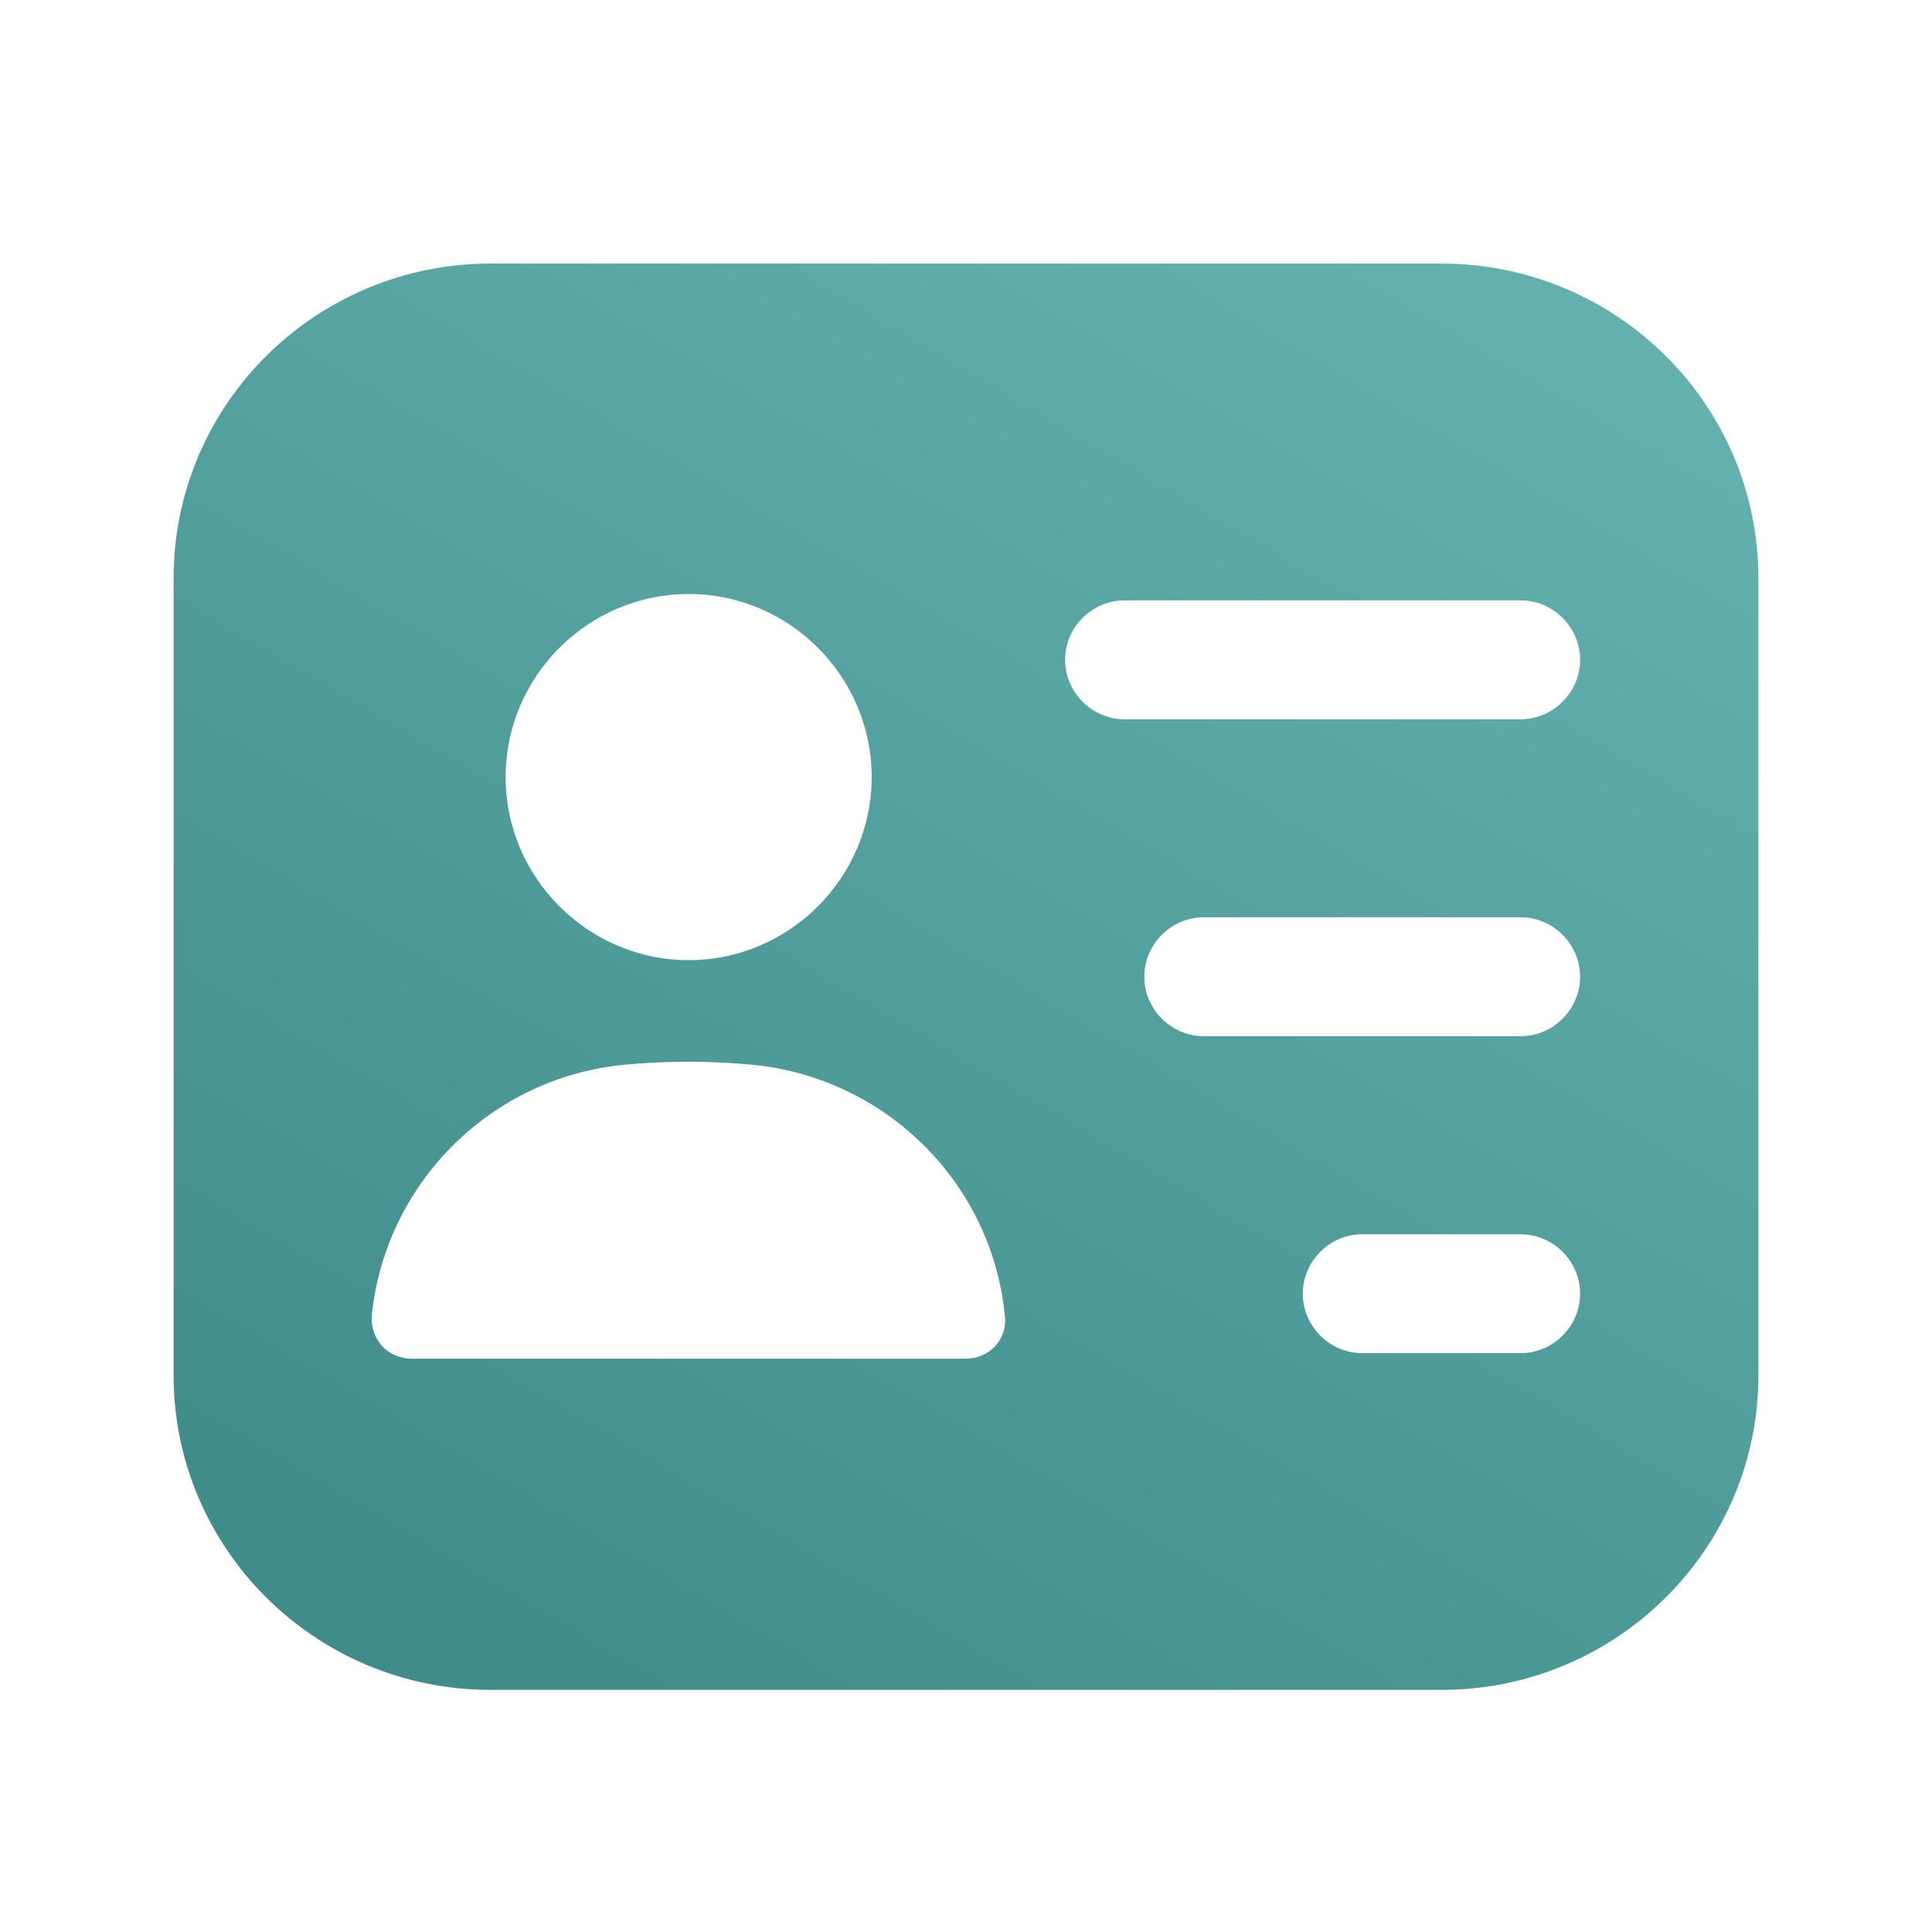
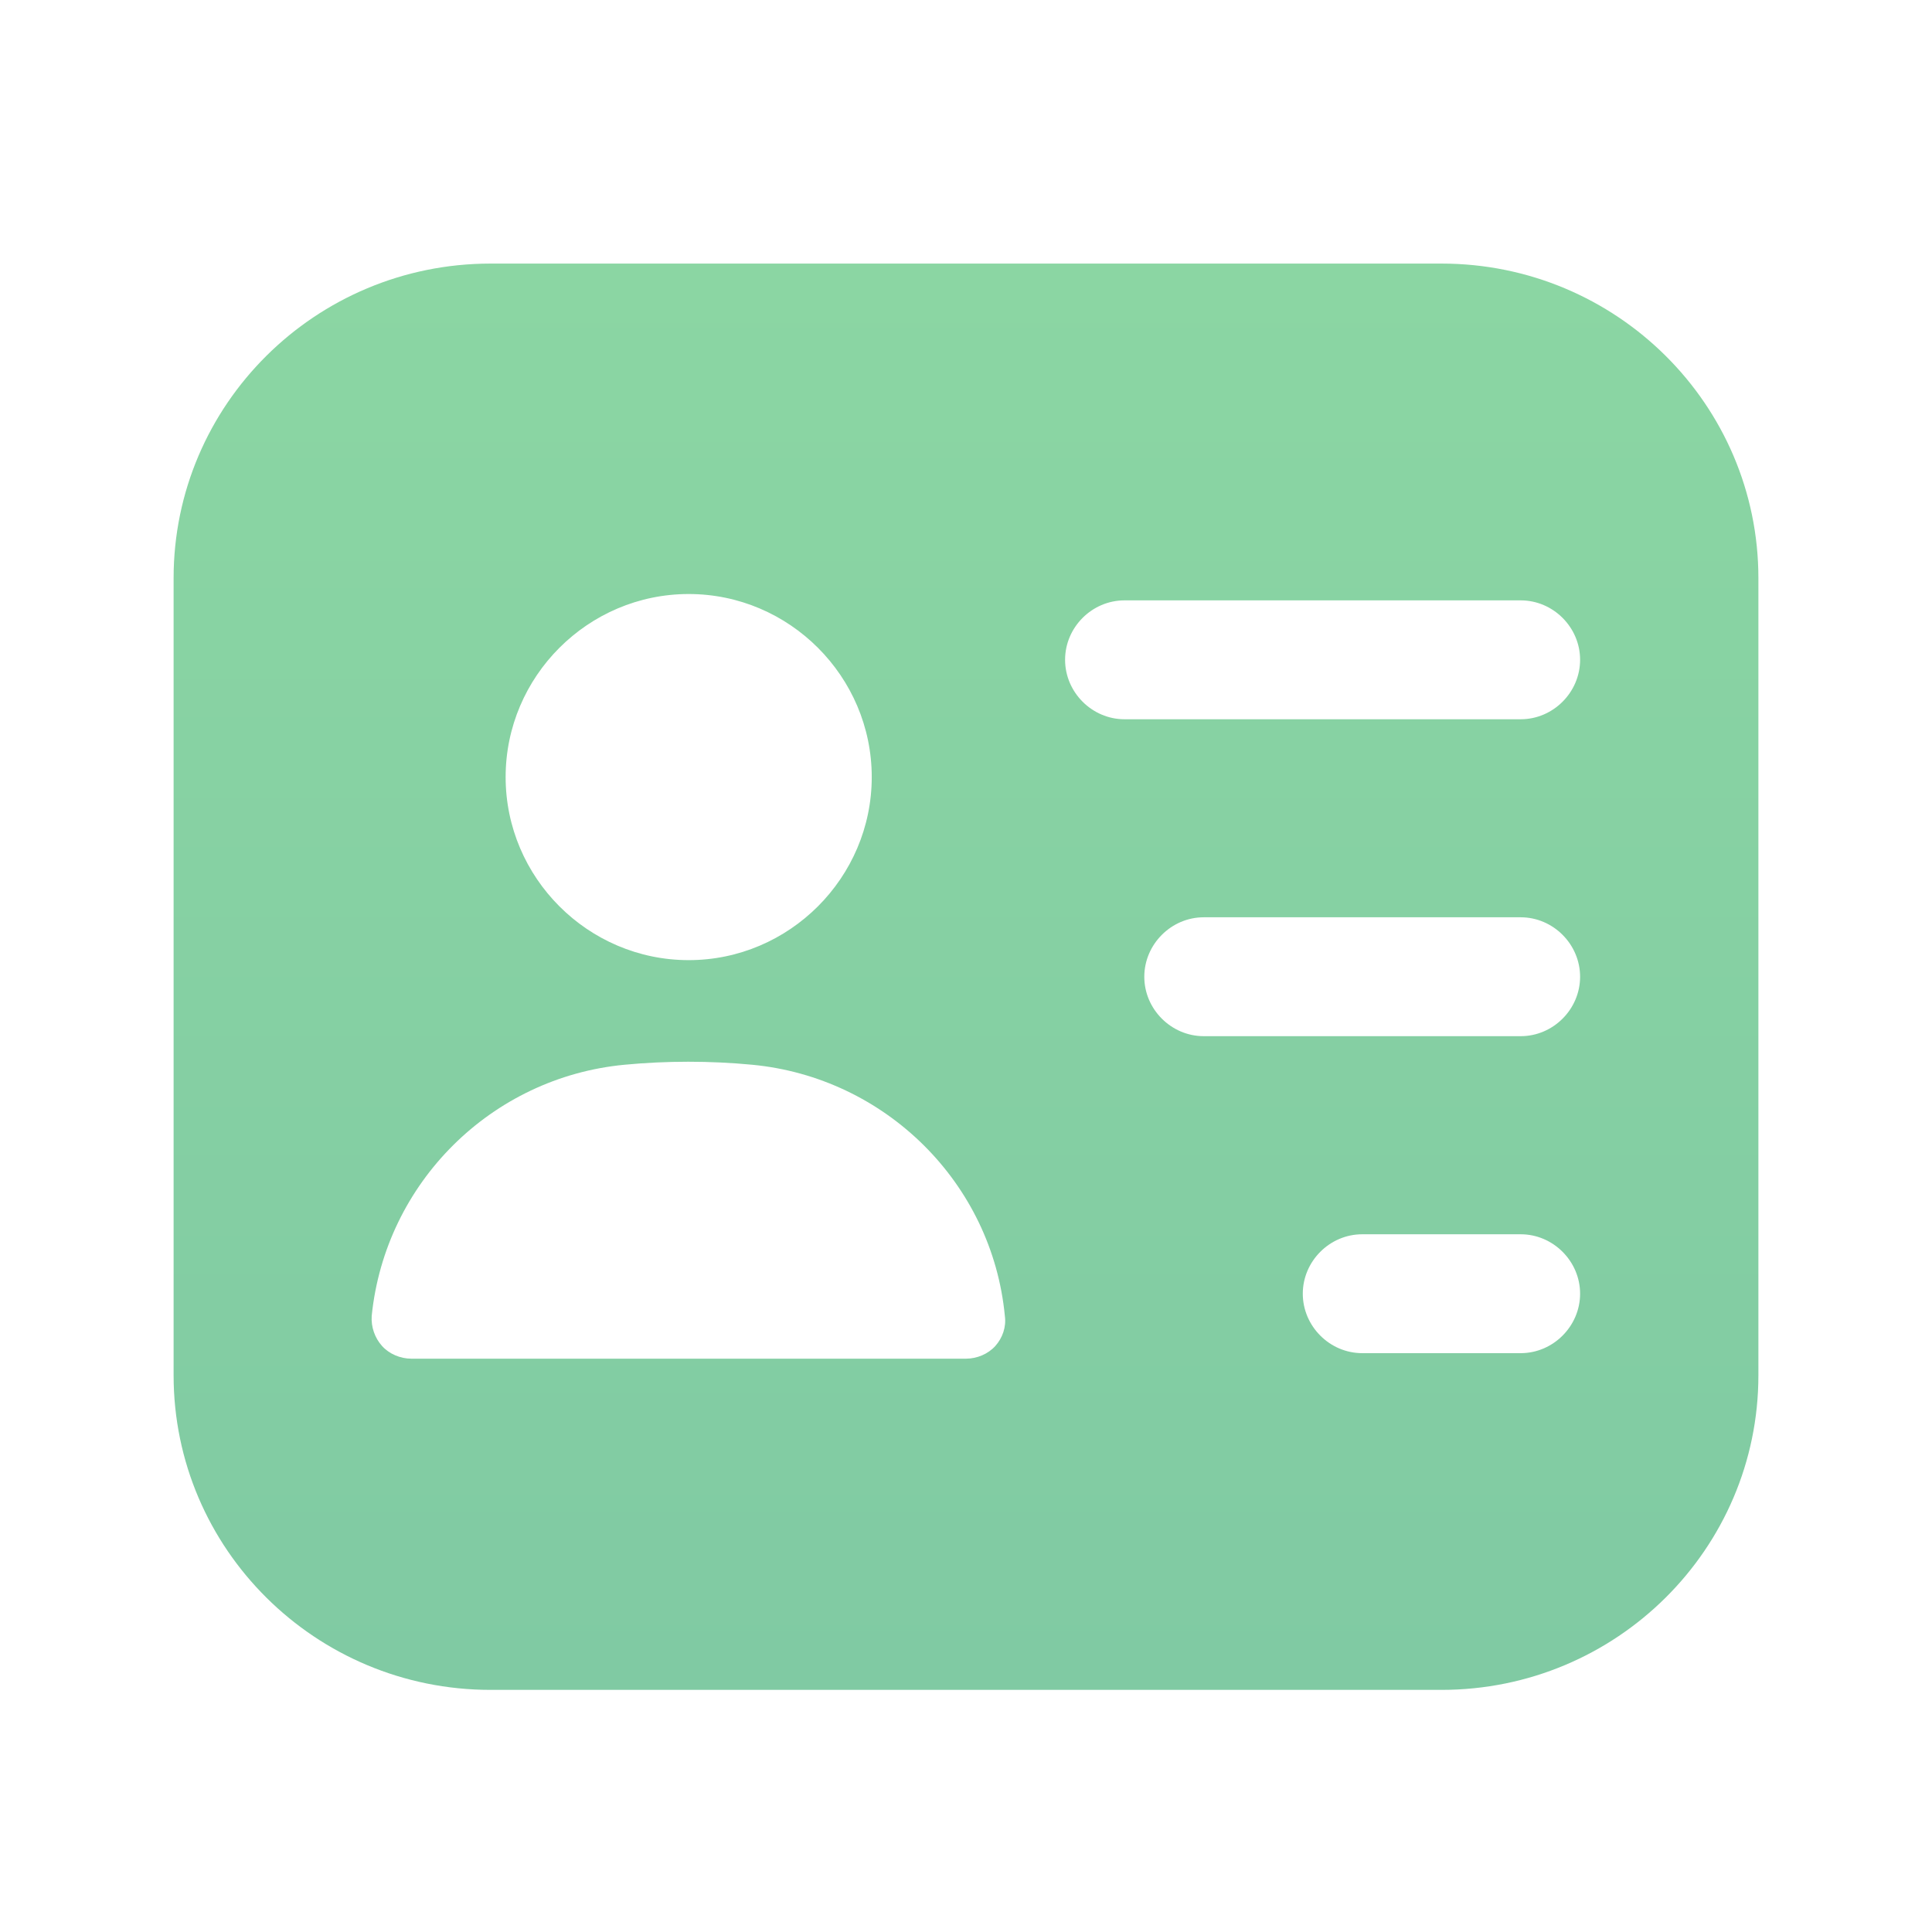
<svg xmlns="http://www.w3.org/2000/svg" width="28" height="28" viewBox="0 0 28 28" fill="none">
-   <path d="M20.89 3.82H7.11C4.572 3.82 2.516 5.864 2.516 8.379V19.932C2.516 22.447 4.572 24.491 7.11 24.491H20.89C23.428 24.491 25.484 22.447 25.484 19.932V8.379C25.484 5.864 23.428 3.82 20.89 3.82ZM9.981 8.609C11.439 8.609 12.633 9.803 12.633 11.262C12.633 12.72 11.439 13.915 9.981 13.915C8.522 13.915 7.328 12.72 7.328 11.262C7.328 9.803 8.522 8.609 9.981 8.609ZM14.425 19.507C14.322 19.622 14.161 19.691 14 19.691H5.961C5.801 19.691 5.64 19.622 5.536 19.507C5.433 19.392 5.376 19.232 5.387 19.071C5.582 17.142 7.121 15.614 9.051 15.431C9.659 15.373 10.291 15.373 10.899 15.431C12.829 15.614 14.379 17.142 14.563 19.071C14.586 19.232 14.528 19.392 14.425 19.507ZM22.039 19.611H19.742C19.271 19.611 18.881 19.22 18.881 18.749C18.881 18.279 19.271 17.888 19.742 17.888H22.039C22.51 17.888 22.9 18.279 22.9 18.749C22.9 19.22 22.51 19.611 22.039 19.611ZM22.039 15.017H17.445C16.974 15.017 16.584 14.627 16.584 14.156C16.584 13.685 16.974 13.294 17.445 13.294H22.039C22.51 13.294 22.9 13.685 22.9 14.156C22.9 14.627 22.51 15.017 22.039 15.017ZM22.039 10.424H16.297C15.826 10.424 15.436 10.033 15.436 9.562C15.436 9.091 15.826 8.701 16.297 8.701H22.039C22.51 8.701 22.9 9.091 22.9 9.562C22.9 10.033 22.51 10.424 22.039 10.424Z" fill="url(#paint0_linear_3832_16131)" />
+   <path d="M20.891 3.82H7.11C4.572 3.82 2.516 5.864 2.516 8.379V19.932C2.516 22.447 4.572 24.491 7.11 24.491H20.891C23.428 24.491 25.484 22.447 25.484 19.932V8.379C25.484 5.864 23.428 3.82 20.891 3.82ZM9.981 8.609C11.439 8.609 12.634 9.803 12.634 11.262C12.634 12.72 11.439 13.915 9.981 13.915C8.522 13.915 7.328 12.72 7.328 11.262C7.328 9.803 8.522 8.609 9.981 8.609ZM14.425 19.507C14.322 19.622 14.161 19.691 14 19.691H5.962C5.801 19.691 5.64 19.622 5.537 19.507C5.433 19.392 5.376 19.232 5.387 19.071C5.583 17.142 7.121 15.614 9.051 15.431C9.659 15.373 10.291 15.373 10.9 15.431C12.829 15.614 14.379 17.142 14.563 19.071C14.586 19.232 14.528 19.392 14.425 19.507ZM22.039 19.611H19.742C19.271 19.611 18.881 19.22 18.881 18.749C18.881 18.279 19.271 17.888 19.742 17.888H22.039C22.51 17.888 22.9 18.279 22.9 18.749C22.9 19.22 22.51 19.611 22.039 19.611ZM22.039 15.017H17.445C16.975 15.017 16.584 14.627 16.584 14.156C16.584 13.685 16.975 13.294 17.445 13.294H22.039C22.51 13.294 22.9 13.685 22.9 14.156C22.9 14.627 22.51 15.017 22.039 15.017ZM22.039 10.424H16.297C15.826 10.424 15.436 10.033 15.436 9.562C15.436 9.091 15.826 8.701 16.297 8.701H22.039C22.51 8.701 22.9 9.091 22.9 9.562C22.9 10.033 22.51 10.424 22.039 10.424Z" fill="url(#paint0_linear_4463_5885)" />
  <defs>
-     <linearGradient id="paint0_linear_3832_16131" x1="9.833" y1="25.664" x2="22.001" y2="4.988" gradientUnits="userSpaceOnUse">
-       <stop stop-color="#408C8B" />
-       <stop offset="1" stop-color="#63B0AF" />
+     <linearGradient id="paint0_linear_4463_5885" x1="14" y1="3.82" x2="14" y2="24.491" gradientUnits="userSpaceOnUse">
+       <stop stop-color="#8BD6A3" />
+       <stop offset="1" stop-color="#80CAA3" />
    </linearGradient>
  </defs>
</svg>
